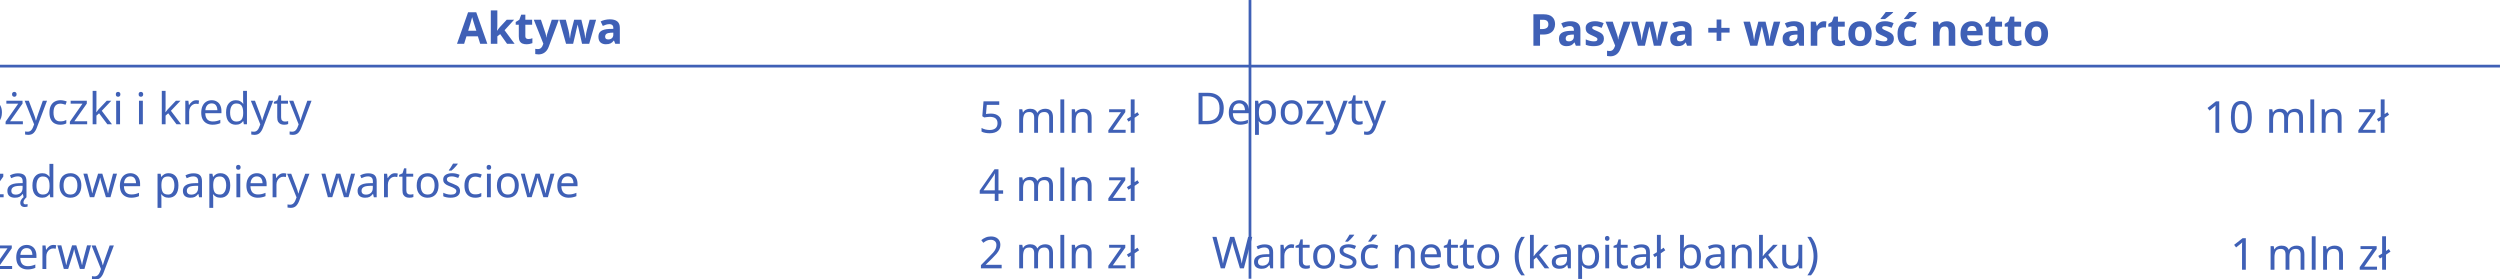
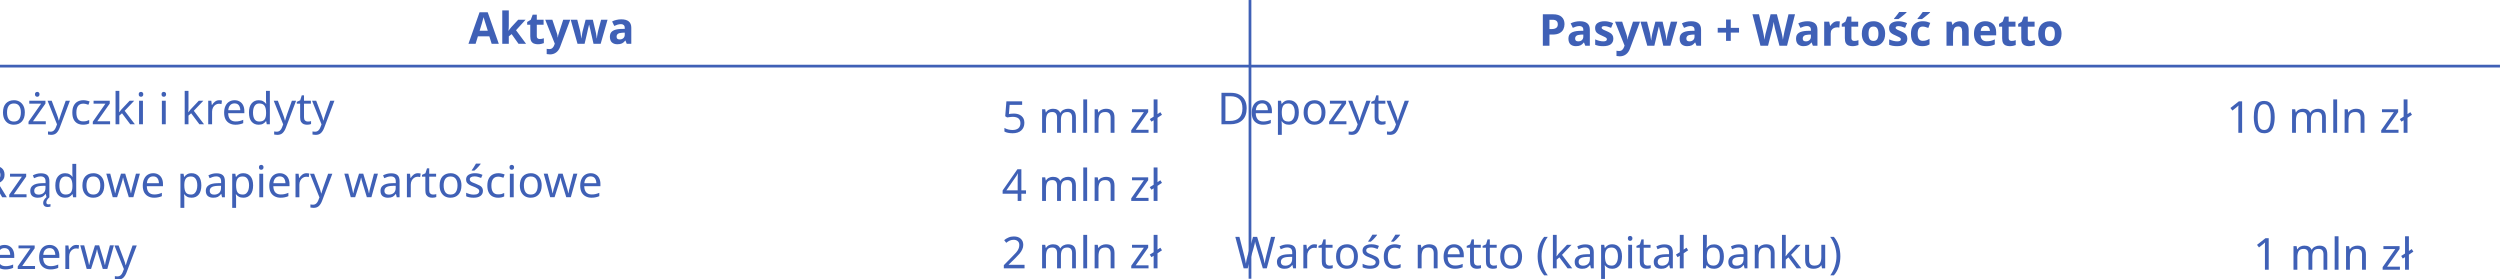
<svg xmlns="http://www.w3.org/2000/svg" version="1.1" id="svg2" width="605.587" height="67.52" viewBox="0 0 605.587 67.52">
  <defs id="defs6" />
  <g id="g10" transform="matrix(1.333333,0,0,-1.333333,0,67.52)">
    <g id="g27353">
      <g id="g4742">
        <g id="g502">
+           <path d="M 0,38.628 H 454.186" style="fill:none;stroke:#3f60b6;stroke-width:0.5;stroke-linecap:butt;stroke-linejoin:miter;stroke-miterlimit:10;stroke-dasharray:none;stroke-opacity:1" id="path14" />
+           <path d="M 227.092,50.638 V 2.1673002e-6" style="fill:none;stroke:#3f60b6;stroke-width:0.5;stroke-linecap:butt;stroke-linejoin:miter;stroke-miterlimit:10;stroke-dasharray:none;stroke-opacity:1" id="path16" />
+           <text xml:space="preserve" style="font-variant:normal;font-weight:normal;font-size:8px;font-family:ArialMT;-inkscape-font-specification:ArialMT;writing-mode:lr-tb;fill:#3f60b6;fill-opacity:1;fill-rule:nonzero;stroke:none;stroke-width:1" id="text20116-1-3-7-8-7-9-3-7-5-1" x="39.455" y="-28.056" transform="scale(1,-1)">
+             <tspan style="font-style:normal;font-variant:normal;font-weight:normal;font-stretch:normal;font-family:sans-serif;-inkscape-font-specification:sans-serif;text-align:center;text-anchor:middle;stroke-width:1" x="39.455" y="-28.056" id="tspan4232-0-4-6-5-2-6-7-0-5">Pożyczki i kredyty</tspan>
+           </text>
+           <text xml:space="preserve" style="font-variant:normal;font-weight:normal;font-size:8px;font-family:ArialMT;-inkscape-font-specification:ArialMT;writing-mode:lr-tb;fill:#3f60b6;fill-opacity:1;fill-rule:nonzero;stroke:none;stroke-width:1" id="text20116-1-3-7-8-7-9-3-7-5-14" x="20.619" y="-1.77" transform="scale(1,-1)">
+             <tspan style="font-style:normal;font-variant:normal;font-weight:normal;font-stretch:normal;font-family:sans-serif;-inkscape-font-specification:sans-serif;text-align:center;text-anchor:middle;stroke-width:1" x="20.619" y="-1.77" id="tspan4232-0-4-6-5-2-6-7-0-91">Rezerwy</tspan>
+           </text>
+           <text xml:space="preserve" style="font-variant:normal;font-weight:normal;font-size:8px;font-family:ArialMT;-inkscape-font-specification:ArialMT;writing-mode:lr-tb;fill:#3f60b6;fill-opacity:1;fill-rule:nonzero;stroke:none;stroke-width:1" id="text20116-1-3-7-8-7-9-3-7-5-0" x="207.947" y="-26.505" transform="scale(1,-1)">
+             <tspan style="font-style:normal;font-variant:normal;font-weight:normal;font-stretch:normal;font-family:sans-serif;-inkscape-font-specification:sans-serif;text-align:center;text-anchor:middle;stroke-width:1" x="207.947" y="-26.505" id="tspan4232-0-4-6-5-2-6-7-0-7">5 mln zł</tspan>
+           </text>
+           <text xml:space="preserve" style="font-variant:normal;font-weight:normal;font-size:8px;font-family:ArialMT;-inkscape-font-specification:ArialMT;writing-mode:lr-tb;fill:#3f60b6;fill-opacity:1;fill-rule:nonzero;stroke:none;stroke-width:1" id="text20116-1-3-7-8-7-9-3-7-5-9" x="64.377" y="-14.797" transform="scale(1,-1)">
+             <tspan style="font-style:normal;font-variant:normal;font-weight:normal;font-stretch:normal;font-family:sans-serif;-inkscape-font-specification:sans-serif;text-align:center;text-anchor:middle;stroke-width:1" x="64.377" y="-14.797" id="tspan4232-0-4-6-5-2-6-7-0-9">Rządowe papiery wartościowe</tspan>
+           </text>
+           <text xml:space="preserve" style="font-variant:normal;font-weight:normal;font-size:8px;font-family:ArialMT;-inkscape-font-specification:ArialMT;writing-mode:lr-tb;fill:#3f60b6;fill-opacity:1;fill-rule:nonzero;stroke:none;stroke-width:1" id="text20116-1-3-7-8-7-9-3-7-5-5" x="207.947" y="-14.139" transform="scale(1,-1)">
+             <tspan style="font-style:normal;font-variant:normal;font-weight:normal;font-stretch:normal;font-family:sans-serif;-inkscape-font-specification:sans-serif;text-align:center;text-anchor:middle;stroke-width:1" x="207.947" y="-14.139" id="tspan4232-0-4-6-5-2-6-7-0-8">4 mln zł</tspan>
+           </text>
+           <text xml:space="preserve" style="font-variant:normal;font-weight:normal;font-size:8px;font-family:ArialMT;-inkscape-font-specification:ArialMT;writing-mode:lr-tb;fill:#3f60b6;fill-opacity:1;fill-rule:nonzero;stroke:none;stroke-width:1" id="text20116-1-3-7-8-7-9-3-7-5-7" x="207.947" y="-1.886" transform="scale(1,-1)">
+             <tspan style="font-style:normal;font-variant:normal;font-weight:normal;font-stretch:normal;font-family:sans-serif;-inkscape-font-specification:sans-serif;text-align:center;text-anchor:middle;stroke-width:1" x="207.947" y="-1.886" id="tspan4232-0-4-6-5-2-6-7-0-0">2 mln zł</tspan>
+           </text>
+           <text xml:space="preserve" style="font-variant:normal;font-weight:normal;font-size:8px;font-family:ArialMT;-inkscape-font-specification:ArialMT;writing-mode:lr-tb;fill:#3f60b6;fill-opacity:1;fill-rule:nonzero;stroke:none;stroke-width:1" id="text20116-1-3-7-8-7-9-3-7-5-4" x="249.987" y="-28.056" transform="scale(1,-1)">
+             <tspan style="font-style:normal;font-variant:normal;font-weight:normal;font-stretch:normal;font-family:sans-serif;-inkscape-font-specification:sans-serif;text-align:center;text-anchor:middle;stroke-width:1" x="249.987" y="-28.056" id="tspan4232-0-4-6-5-2-6-7-0-80">Depozyty</tspan>
+           </text>
+           <text xml:space="preserve" style="font-variant:normal;font-weight:normal;font-size:8px;font-family:ArialMT;-inkscape-font-specification:ArialMT;writing-mode:lr-tb;fill:#3f60b6;fill-opacity:1;fill-rule:nonzero;stroke:none;stroke-width:1" id="text20116-1-3-7-8-7-9-3-7-5-42" x="290.943" y="-1.886" transform="scale(1,-1)">
+             <tspan style="font-style:normal;font-variant:normal;font-weight:normal;font-stretch:normal;font-family:sans-serif;-inkscape-font-specification:sans-serif;text-align:center;text-anchor:middle;stroke-width:1" x="290.943" y="-1.886" id="tspan4232-0-4-6-5-2-6-7-0-96">Wartość netto (kapitał banku)</tspan>
+           </text>
+           <text xml:space="preserve" style="font-variant:normal;font-weight:normal;font-size:8px;font-family:ArialMT;-inkscape-font-specification:ArialMT;writing-mode:lr-tb;fill:#3f60b6;fill-opacity:1;fill-rule:nonzero;stroke:none;stroke-width:1" id="text20116-1-3-7-8-7-9-3-7-5-10" x="432.75" y="-26.505" transform="scale(1,-1)">
+             <tspan style="font-style:normal;font-variant:normal;font-weight:normal;font-stretch:normal;font-family:sans-serif;-inkscape-font-specification:sans-serif;text-align:center;text-anchor:middle;stroke-width:1" x="432.75" y="-26.505" id="tspan4232-0-4-6-5-2-6-7-0-4">10 mln zł</tspan>
+           </text>
+           <text xml:space="preserve" style="font-variant:normal;font-weight:normal;font-size:8px;font-family:ArialMT;-inkscape-font-specification:ArialMT;writing-mode:lr-tb;fill:#3f60b6;fill-opacity:1;fill-rule:nonzero;stroke:none;stroke-width:1" id="text20116-1-3-7-8-7-9-3-7-5-2" x="435.295" y="-1.64" transform="scale(1,-1)">
+             <tspan style="font-style:normal;font-variant:normal;font-weight:normal;font-stretch:normal;font-family:sans-serif;-inkscape-font-specification:sans-serif;text-align:center;text-anchor:middle;stroke-width:1" x="435.295" y="-1.64" id="tspan4232-0-4-6-5-2-6-7-0-2">1 mln zł</tspan>
+           </text>
          <g id="g5249" transform="translate(0,-1.885062)">
-             <g id="g2">
-               <path d="M 0,38.628 H 454.186" style="fill:none;stroke:#3f60b6;stroke-width:0.5;stroke-linecap:butt;stroke-linejoin:miter;stroke-miterlimit:10;stroke-dasharray:none;stroke-opacity:1" id="path14" transform="translate(0,1.885062)" />
-               <path d="M 227.092,50.638 V 2.1673002e-6" style="fill:none;stroke:#3f60b6;stroke-width:0.5;stroke-linecap:butt;stroke-linejoin:miter;stroke-miterlimit:10;stroke-dasharray:none;stroke-opacity:1" id="path16" transform="translate(0,1.885062)" />
-               <text xml:space="preserve" style="font-variant:normal;font-weight:normal;font-size:8px;font-family:ArialMT;-inkscape-font-specification:ArialMT;writing-mode:lr-tb;fill:#3f60b6;fill-opacity:1;fill-rule:nonzero;stroke:none;stroke-width:1" id="text20116-1-3-7-8-7-9-3-7-5-1" x="39.455" y="-28.056" transform="matrix(1,0,0,-1,0,1.885062)">
-                 <tspan style="font-style:normal;font-variant:normal;font-weight:normal;font-stretch:normal;font-family:sans-serif;-inkscape-font-specification:sans-serif;text-align:center;text-anchor:middle;stroke-width:1" x="39.455" y="-28.056" id="tspan4232-0-4-6-5-2-6-7-0-5">Pożyczki i kredyty</tspan>
-               </text>
-               <text xml:space="preserve" style="font-variant:normal;font-weight:normal;font-size:8px;font-family:ArialMT;-inkscape-font-specification:ArialMT;writing-mode:lr-tb;fill:#3f60b6;fill-opacity:1;fill-rule:nonzero;stroke:none;stroke-width:1" id="text20116-1-3-7-8-7-9-3-7-5-14" x="20.619" y="-1.77" transform="matrix(1,0,0,-1,0,1.885062)">
-                 <tspan style="font-style:normal;font-variant:normal;font-weight:normal;font-stretch:normal;font-family:sans-serif;-inkscape-font-specification:sans-serif;text-align:center;text-anchor:middle;stroke-width:1" x="20.619" y="-1.77" id="tspan4232-0-4-6-5-2-6-7-0-91">Rezerwy</tspan>
-               </text>
-               <text xml:space="preserve" style="font-variant:normal;font-weight:normal;font-size:8px;font-family:ArialMT;-inkscape-font-specification:ArialMT;writing-mode:lr-tb;fill:#3f60b6;fill-opacity:1;fill-rule:nonzero;stroke:none;stroke-width:1" id="text20116-1-3-7-8-7-9-3-7-5-0" x="207.947" y="-26.505" transform="matrix(1,0,0,-1,0,1.885062)">
-                 <tspan style="font-style:normal;font-variant:normal;font-weight:normal;font-stretch:normal;font-family:sans-serif;-inkscape-font-specification:sans-serif;text-align:center;text-anchor:middle;stroke-width:1" x="207.947" y="-26.505" id="tspan4232-0-4-6-5-2-6-7-0-7">5 mln zł</tspan>
-               </text>
-               <text xml:space="preserve" style="font-variant:normal;font-weight:normal;font-size:8px;font-family:ArialMT;-inkscape-font-specification:ArialMT;writing-mode:lr-tb;fill:#3f60b6;fill-opacity:1;fill-rule:nonzero;stroke:none;stroke-width:1" id="text20116-1-3-7-8-7-9-3-7-5-9" x="64.377" y="-14.797" transform="matrix(1,0,0,-1,0,1.885062)">
-                 <tspan style="font-style:normal;font-variant:normal;font-weight:normal;font-stretch:normal;font-family:sans-serif;-inkscape-font-specification:sans-serif;text-align:center;text-anchor:middle;stroke-width:1" x="64.377" y="-14.797" id="tspan4232-0-4-6-5-2-6-7-0-9">Rządowe papiery wartościowe</tspan>
-               </text>
-               <text xml:space="preserve" style="font-variant:normal;font-weight:normal;font-size:8px;font-family:ArialMT;-inkscape-font-specification:ArialMT;writing-mode:lr-tb;fill:#3f60b6;fill-opacity:1;fill-rule:nonzero;stroke:none;stroke-width:1" id="text20116-1-3-7-8-7-9-3-7-5-5" x="207.947" y="-14.139" transform="matrix(1,0,0,-1,0,1.885062)">
-                 <tspan style="font-style:normal;font-variant:normal;font-weight:normal;font-stretch:normal;font-family:sans-serif;-inkscape-font-specification:sans-serif;text-align:center;text-anchor:middle;stroke-width:1" x="207.947" y="-14.139" id="tspan4232-0-4-6-5-2-6-7-0-8">4 mln zł</tspan>
-               </text>
-               <text xml:space="preserve" style="font-variant:normal;font-weight:normal;font-size:8px;font-family:ArialMT;-inkscape-font-specification:ArialMT;writing-mode:lr-tb;fill:#3f60b6;fill-opacity:1;fill-rule:nonzero;stroke:none;stroke-width:1" id="text20116-1-3-7-8-7-9-3-7-5-7" x="207.947" y="-1.886" transform="matrix(1,0,0,-1,0,1.885062)">
-                 <tspan style="font-style:normal;font-variant:normal;font-weight:normal;font-stretch:normal;font-family:sans-serif;-inkscape-font-specification:sans-serif;text-align:center;text-anchor:middle;stroke-width:1" x="207.947" y="-1.886" id="tspan4232-0-4-6-5-2-6-7-0-0">2 mln zł</tspan>
-               </text>
-               <text xml:space="preserve" style="font-variant:normal;font-weight:normal;font-size:8px;font-family:ArialMT;-inkscape-font-specification:ArialMT;writing-mode:lr-tb;fill:#3f60b6;fill-opacity:1;fill-rule:nonzero;stroke:none;stroke-width:1" id="text20116-1-3-7-8-7-9-3-7-5-4" x="249.987" y="-28.056" transform="matrix(1,0,0,-1,0,1.885062)">
-                 <tspan style="font-style:normal;font-variant:normal;font-weight:normal;font-stretch:normal;font-family:sans-serif;-inkscape-font-specification:sans-serif;text-align:center;text-anchor:middle;stroke-width:1" x="249.987" y="-28.056" id="tspan4232-0-4-6-5-2-6-7-0-80">Depozyty</tspan>
-               </text>
-               <text xml:space="preserve" style="font-variant:normal;font-weight:normal;font-size:8px;font-family:ArialMT;-inkscape-font-specification:ArialMT;writing-mode:lr-tb;fill:#3f60b6;fill-opacity:1;fill-rule:nonzero;stroke:none;stroke-width:1" id="text20116-1-3-7-8-7-9-3-7-5-42" x="290.943" y="-1.886" transform="matrix(1,0,0,-1,0,1.885062)">
-                 <tspan style="font-style:normal;font-variant:normal;font-weight:normal;font-stretch:normal;font-family:sans-serif;-inkscape-font-specification:sans-serif;text-align:center;text-anchor:middle;stroke-width:1" x="290.943" y="-1.886" id="tspan4232-0-4-6-5-2-6-7-0-96">Wartość netto (kapitał banku)</tspan>
-               </text>
-               <text xml:space="preserve" style="font-variant:normal;font-weight:normal;font-size:8px;font-family:ArialMT;-inkscape-font-specification:ArialMT;writing-mode:lr-tb;fill:#3f60b6;fill-opacity:1;fill-rule:nonzero;stroke:none;stroke-width:1" id="text20116-1-3-7-8-7-9-3-7-5-10" x="432.75" y="-26.505" transform="matrix(1,0,0,-1,0,1.885062)">
-                 <tspan style="font-style:normal;font-variant:normal;font-weight:normal;font-stretch:normal;font-family:sans-serif;-inkscape-font-specification:sans-serif;text-align:center;text-anchor:middle;stroke-width:1" x="432.75" y="-26.505" id="tspan4232-0-4-6-5-2-6-7-0-4">10 mln zł</tspan>
-               </text>
-               <text xml:space="preserve" style="font-variant:normal;font-weight:normal;font-size:8px;font-family:ArialMT;-inkscape-font-specification:ArialMT;writing-mode:lr-tb;fill:#3f60b6;fill-opacity:1;fill-rule:nonzero;stroke:none;stroke-width:1" id="text20116-1-3-7-8-7-9-3-7-5-2" x="435.295" y="-1.64" transform="matrix(1,0,0,-1,0,1.885062)">
-                 <tspan style="font-style:normal;font-variant:normal;font-weight:normal;font-stretch:normal;font-family:sans-serif;-inkscape-font-specification:sans-serif;text-align:center;text-anchor:middle;stroke-width:1" x="435.295" y="-1.64" id="tspan4232-0-4-6-5-2-6-7-0-2">1 mln zł</tspan>
-               </text>
-               <text xml:space="preserve" style="font-variant:normal;font-weight:normal;font-size:8px;font-family:ArialMT;-inkscape-font-specification:ArialMT;writing-mode:lr-tb;fill:#3f60b6;fill-opacity:1;fill-rule:nonzero;stroke:none;stroke-width:1" id="text20116-1-3-7-8-7-9-3-7-5" x="113.716" y="-44.562" transform="scale(1,-1)">
-                 <tspan style="font-style:normal;font-variant:normal;font-weight:bold;font-stretch:normal;font-family:sans-serif;-inkscape-font-specification:'sans-serif Bold';text-align:center;text-anchor:middle;stroke-width:1" x="113.716" y="-44.562" id="tspan4232-0-4-6-5-2-6-7-0">Aktywa</tspan>
-               </text>
-               <text xml:space="preserve" style="font-variant:normal;font-weight:normal;font-size:8px;font-family:ArialMT;-inkscape-font-specification:ArialMT;writing-mode:lr-tb;fill:#3f60b6;fill-opacity:1;fill-rule:nonzero;stroke:none;stroke-width:1" id="text20116-1-3-7-8-7-9-3-7-6" x="340.755" y="-44.214" transform="scale(1,-1)">
-                 <tspan style="font-style:normal;font-variant:normal;font-weight:bold;font-stretch:normal;font-family:sans-serif;-inkscape-font-specification:'sans-serif Bold';text-align:center;text-anchor:middle;stroke-width:1" x="340.755" y="-44.214" id="tspan4232-0-4-6-5-2-6-7-4">Pasywa + wartość netto</tspan>
-               </text>
-             </g>
+             <text xml:space="preserve" style="font-variant:normal;font-weight:normal;font-size:8px;font-family:ArialMT;-inkscape-font-specification:ArialMT;writing-mode:lr-tb;fill:#3f60b6;fill-opacity:1;fill-rule:nonzero;stroke:none;stroke-width:1" id="text20116-1-3-7-8-7-9-3-7-5" x="113.716" y="-44.562" transform="scale(1,-1)">
+               <tspan style="font-style:normal;font-variant:normal;font-weight:bold;font-stretch:normal;font-family:sans-serif;-inkscape-font-specification:'sans-serif Bold';text-align:center;text-anchor:middle;stroke-width:1" x="113.716" y="-44.562" id="tspan4232-0-4-6-5-2-6-7-0">Aktywa</tspan>
+             </text>
+             <text xml:space="preserve" style="font-variant:normal;font-weight:normal;font-size:8px;font-family:ArialMT;-inkscape-font-specification:ArialMT;writing-mode:lr-tb;fill:#3f60b6;fill-opacity:1;fill-rule:nonzero;stroke:none;stroke-width:1" id="text20116-1-3-7-8-7-9-3-7-6" x="340.755" y="-44.214" transform="scale(1,-1)">
+               <tspan style="font-style:normal;font-variant:normal;font-weight:bold;font-stretch:normal;font-family:sans-serif;-inkscape-font-specification:'sans-serif Bold';text-align:center;text-anchor:middle;stroke-width:1" x="340.755" y="-44.214" id="tspan4232-0-4-6-5-2-6-7-4">Pasywa + Wartość netto</tspan>
+             </text>
          </g>
        </g>
      </g>
    </g>
  </g>
</svg>
